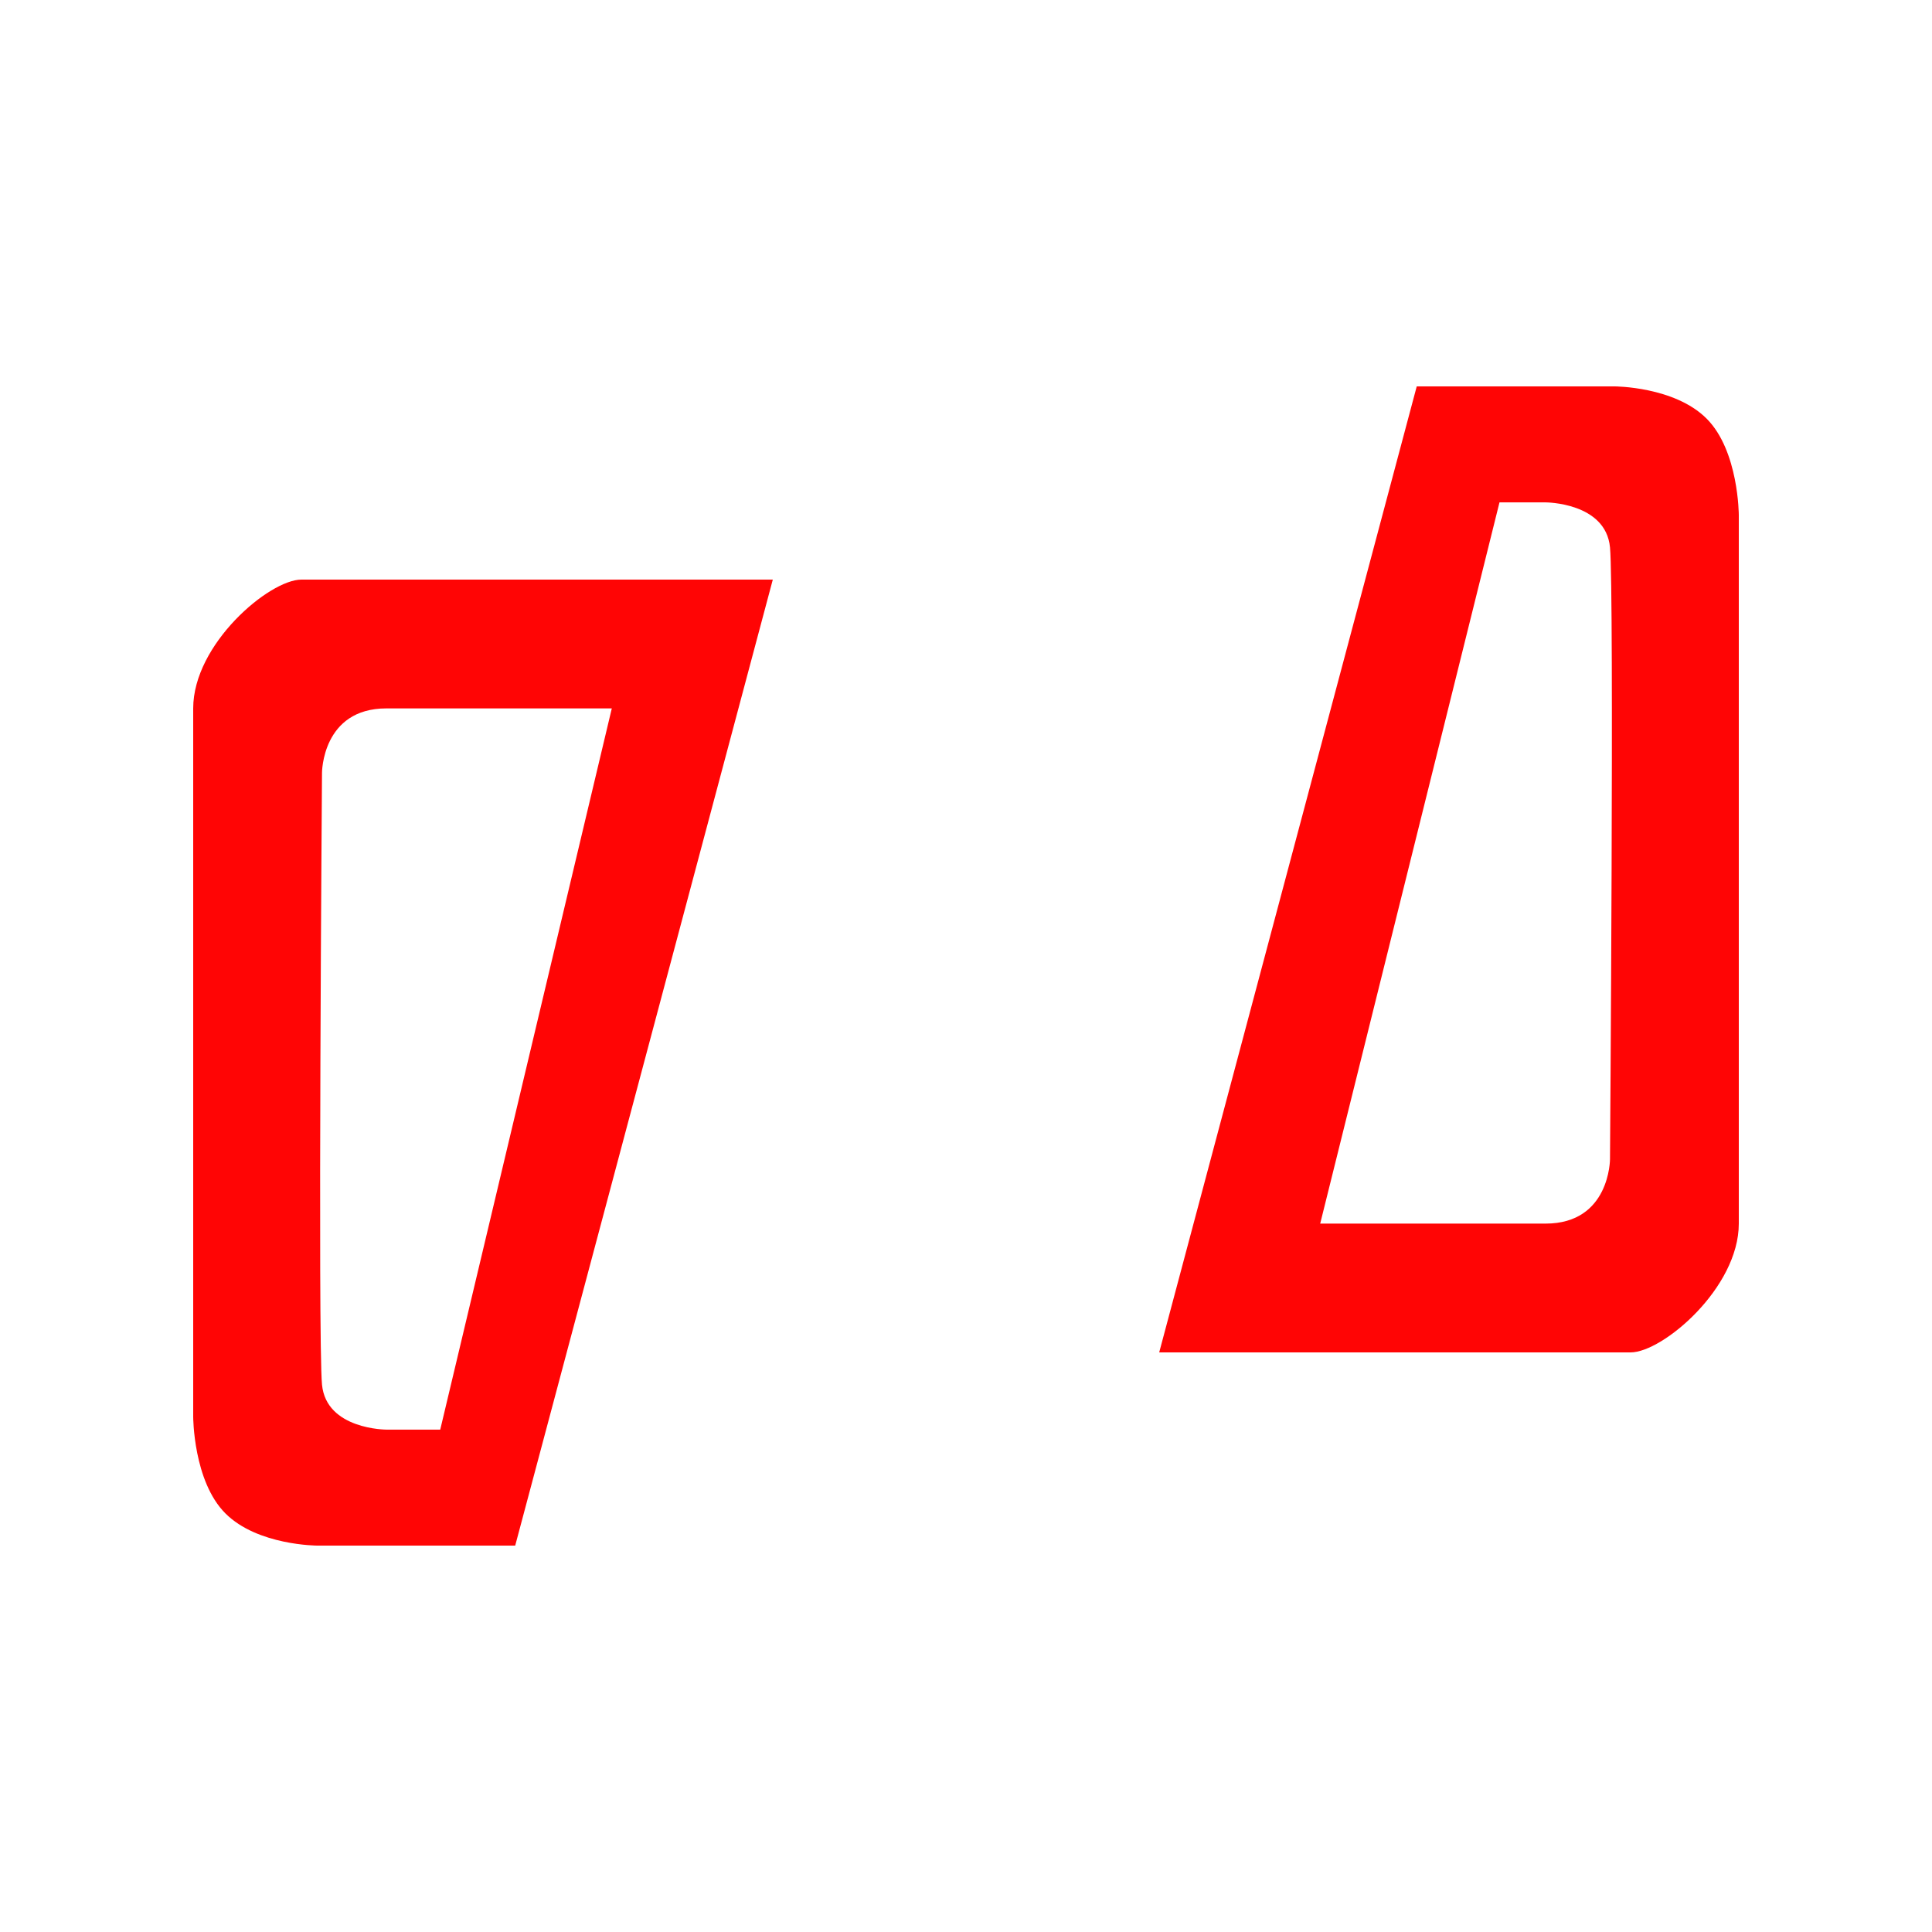
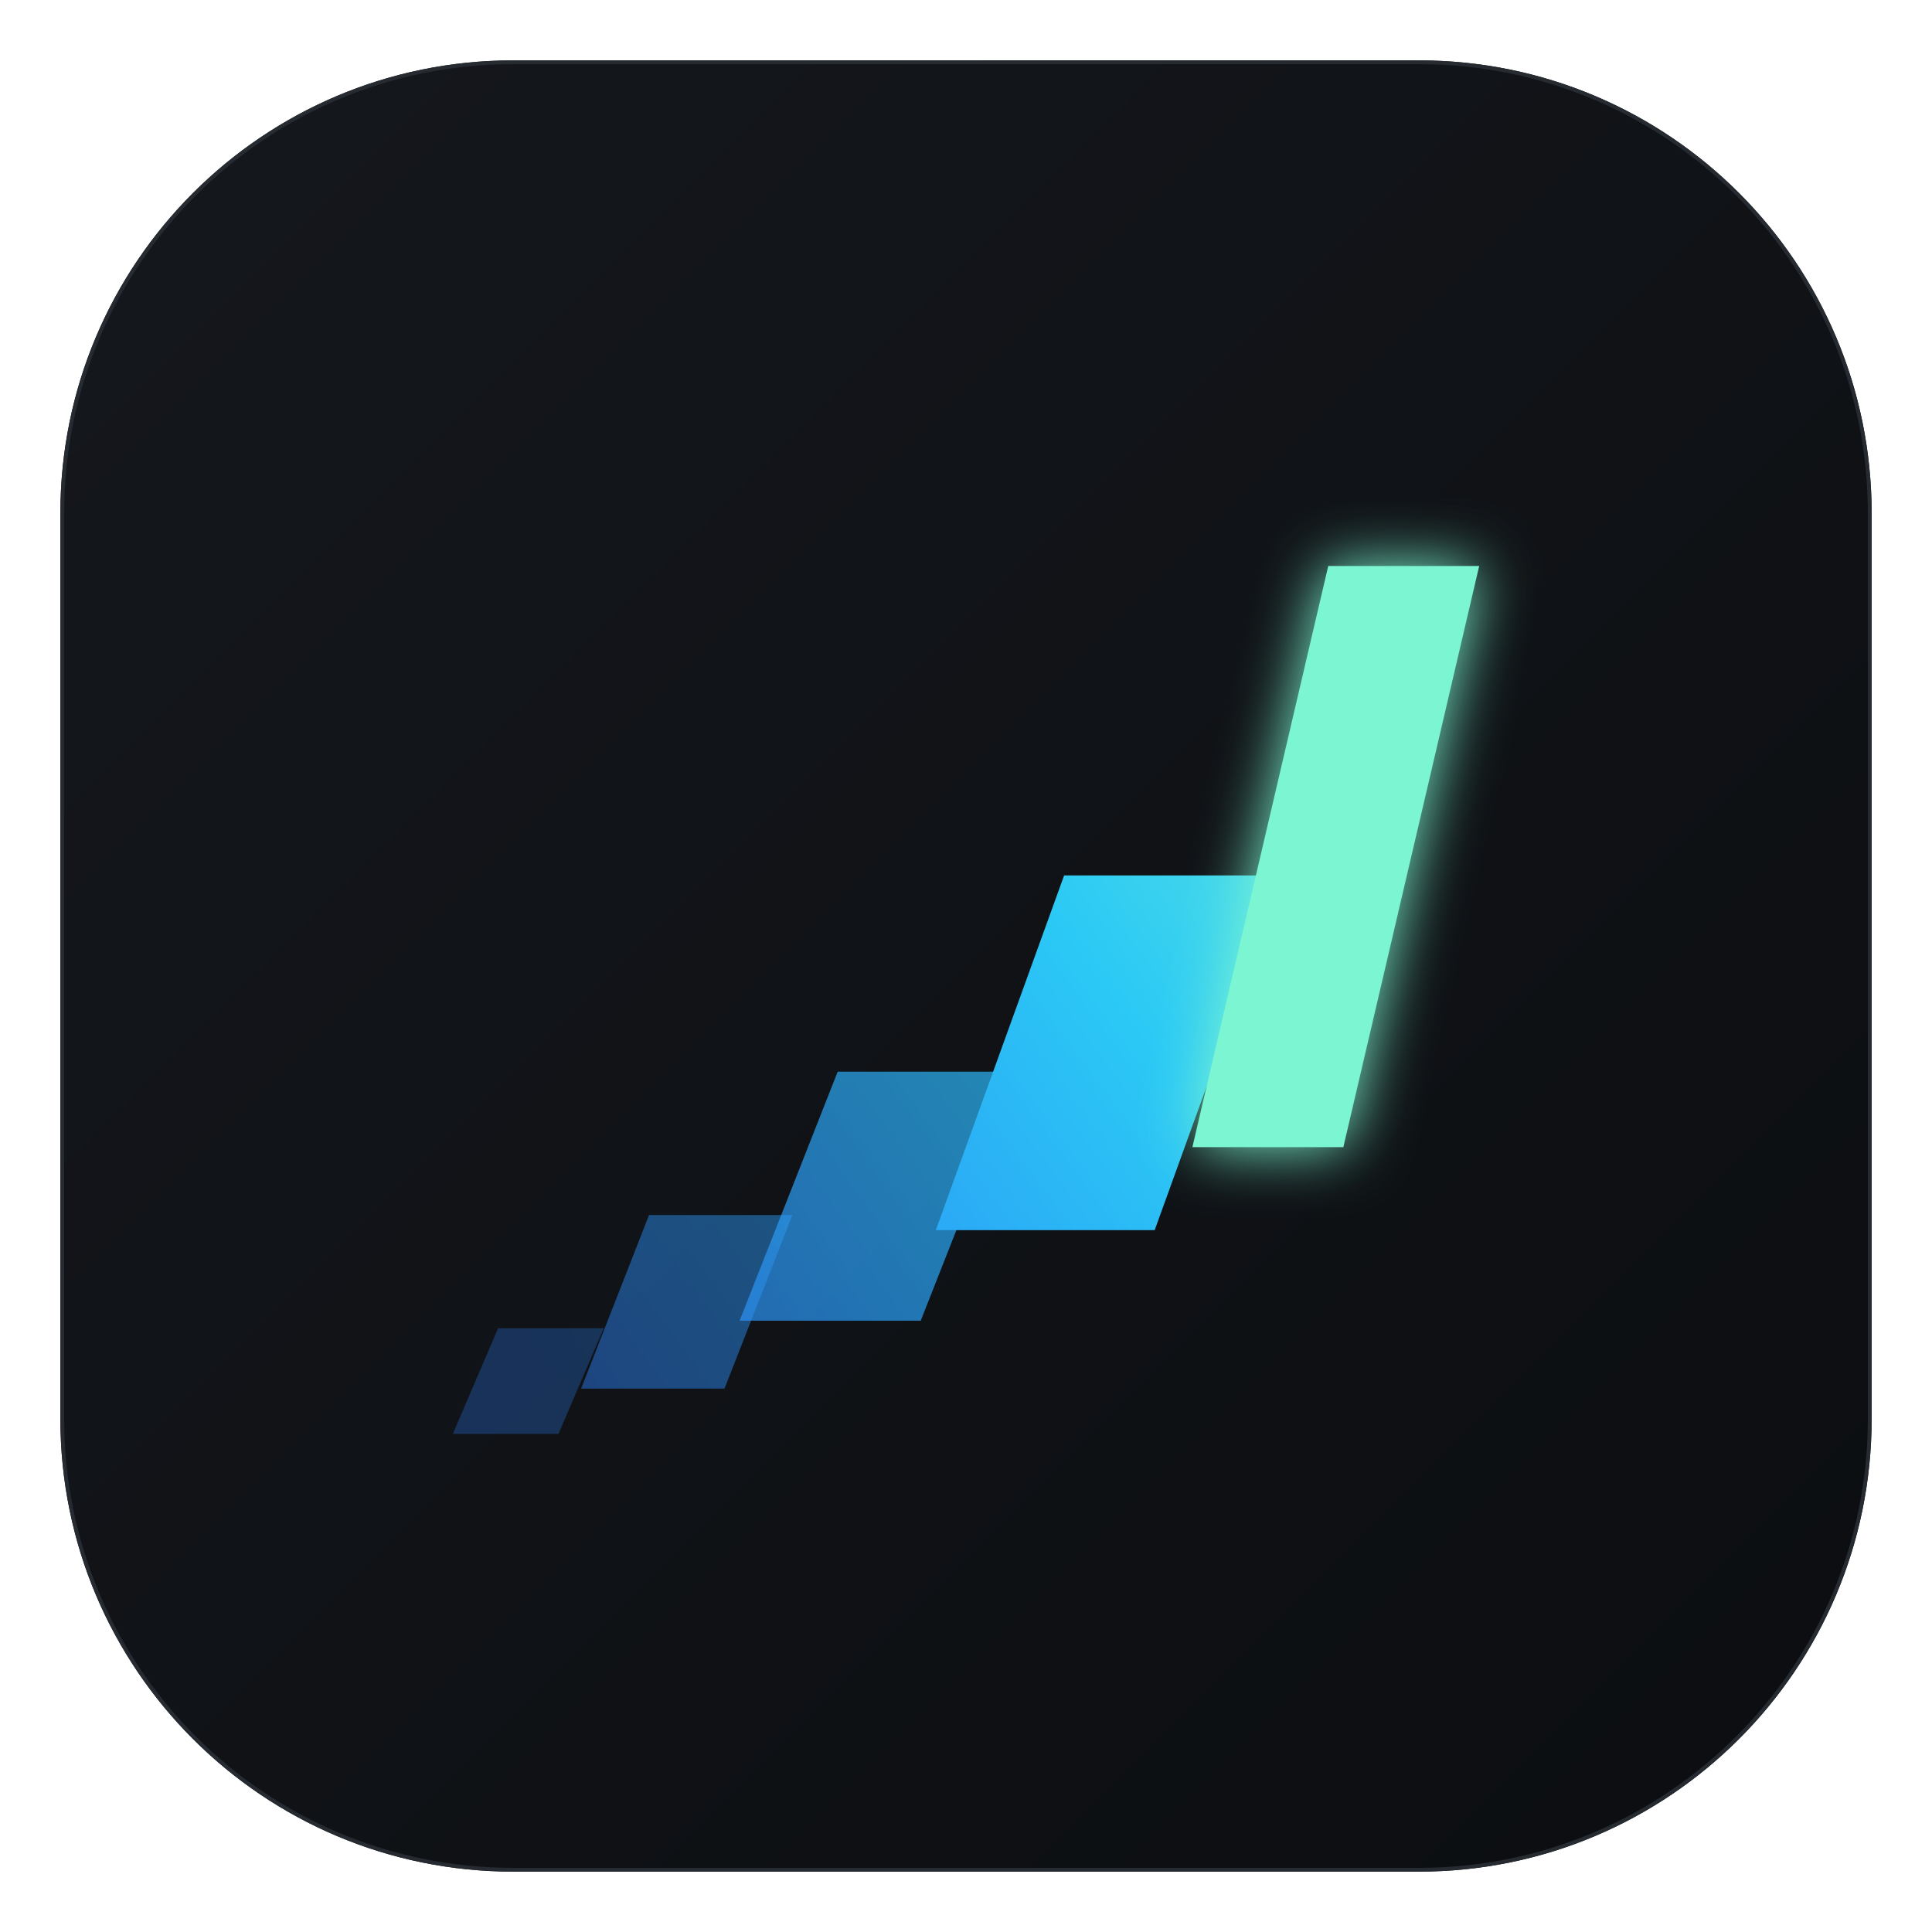
- <svg xmlns="http://www.w3.org/2000/svg" width="30" height="30" viewBox="0 0 30 30" fill="none">
-   <path fill-rule="evenodd" clip-rule="evenodd" d="M3 11C3 10 4.183 9 4.68 9H12L8 24L4.929 24C4.929 24 4 24 3.5 23.5C3 23 3 22 3 22V11ZM9.5 11C9.5 11 7 11 6 11C5 11 5 12 5 12C5 12 4.934 20.801 5 21.5C5.066 22.199 6 22.199 6 22.199H6.836L9.5 11Z" fill="#FF0505" />
-   <path fill-rule="evenodd" clip-rule="evenodd" d="M27 19C27 20 25.817 21 25.32 21H18L21.999 6H25.071C25.071 6 26 6 26.5 6.5C27 7 27 8 27 8V19ZM20.5 19C20.5 19 23 19 24 19C25 19 25 18 25 18C25 18 25.066 9.199 25 8.5C24.934 7.801 24 7.801 24 7.801H23.284L20.5 19Z" fill="#FF0505" />
+ <svg xmlns="http://www.w3.org/2000/svg" width="512" height="512" viewBox="0 0 512 512" fill="none" role="img" aria-label="zap">
+   <defs>
+     <linearGradient id="v1Tile" x1="0" y1="0" x2="512" y2="512" gradientUnits="userSpaceOnUse">
+       <stop offset="0" stop-color="#15181D" />
+       <stop offset="1" stop-color="#0B0D10" />
+     </linearGradient>
+     <linearGradient id="v1Shard" x1="130" y1="350" x2="400" y2="150" gradientUnits="userSpaceOnUse">
+       <stop offset="0" stop-color="#2B7BF5" />
+       <stop offset="0.55" stop-color="#2BC9F5" />
+       <stop offset="1" stop-color="#7CF6D2" />
+     </linearGradient>
+     <filter id="v1Glow" x="-40%" y="-40%" width="180%" height="180%">
+       <feGaussianBlur stdDeviation="8" result="b" />
+       <feMerge>
+         <feMergeNode in="b" />
+         <feMergeNode in="SourceGraphic" />
+       </feMerge>
+     </filter>
+   </defs>
+   <rect x="16" y="16" width="480" height="480" rx="120" fill="url(#v1Tile)" />
+   <rect x="16.5" y="16.5" width="479" height="479" rx="119.5" fill="none" stroke="#262B32" stroke-width="1" />
+   <g fill="url(#v1Shard)">
+     <path d="M132 352 L160 352 L148 380 L120 380 Z" opacity="0.30" />
+     <path d="M172 322 L210 322 L192 368 L154 368 Z" opacity="0.48" />
+     <path d="M222 284 L270 284 L244 350 L196 350 Z" opacity="0.70" />
+     <path d="M282 232 L340 232 L306 326 L248 326 Z" />
+   </g>
+   <g filter="url(#v1Glow)">
+     <path d="M352 150 L392 150 L356 304 L316 304 Z" fill="#7CF6D2" />
+   </g>
</svg>
